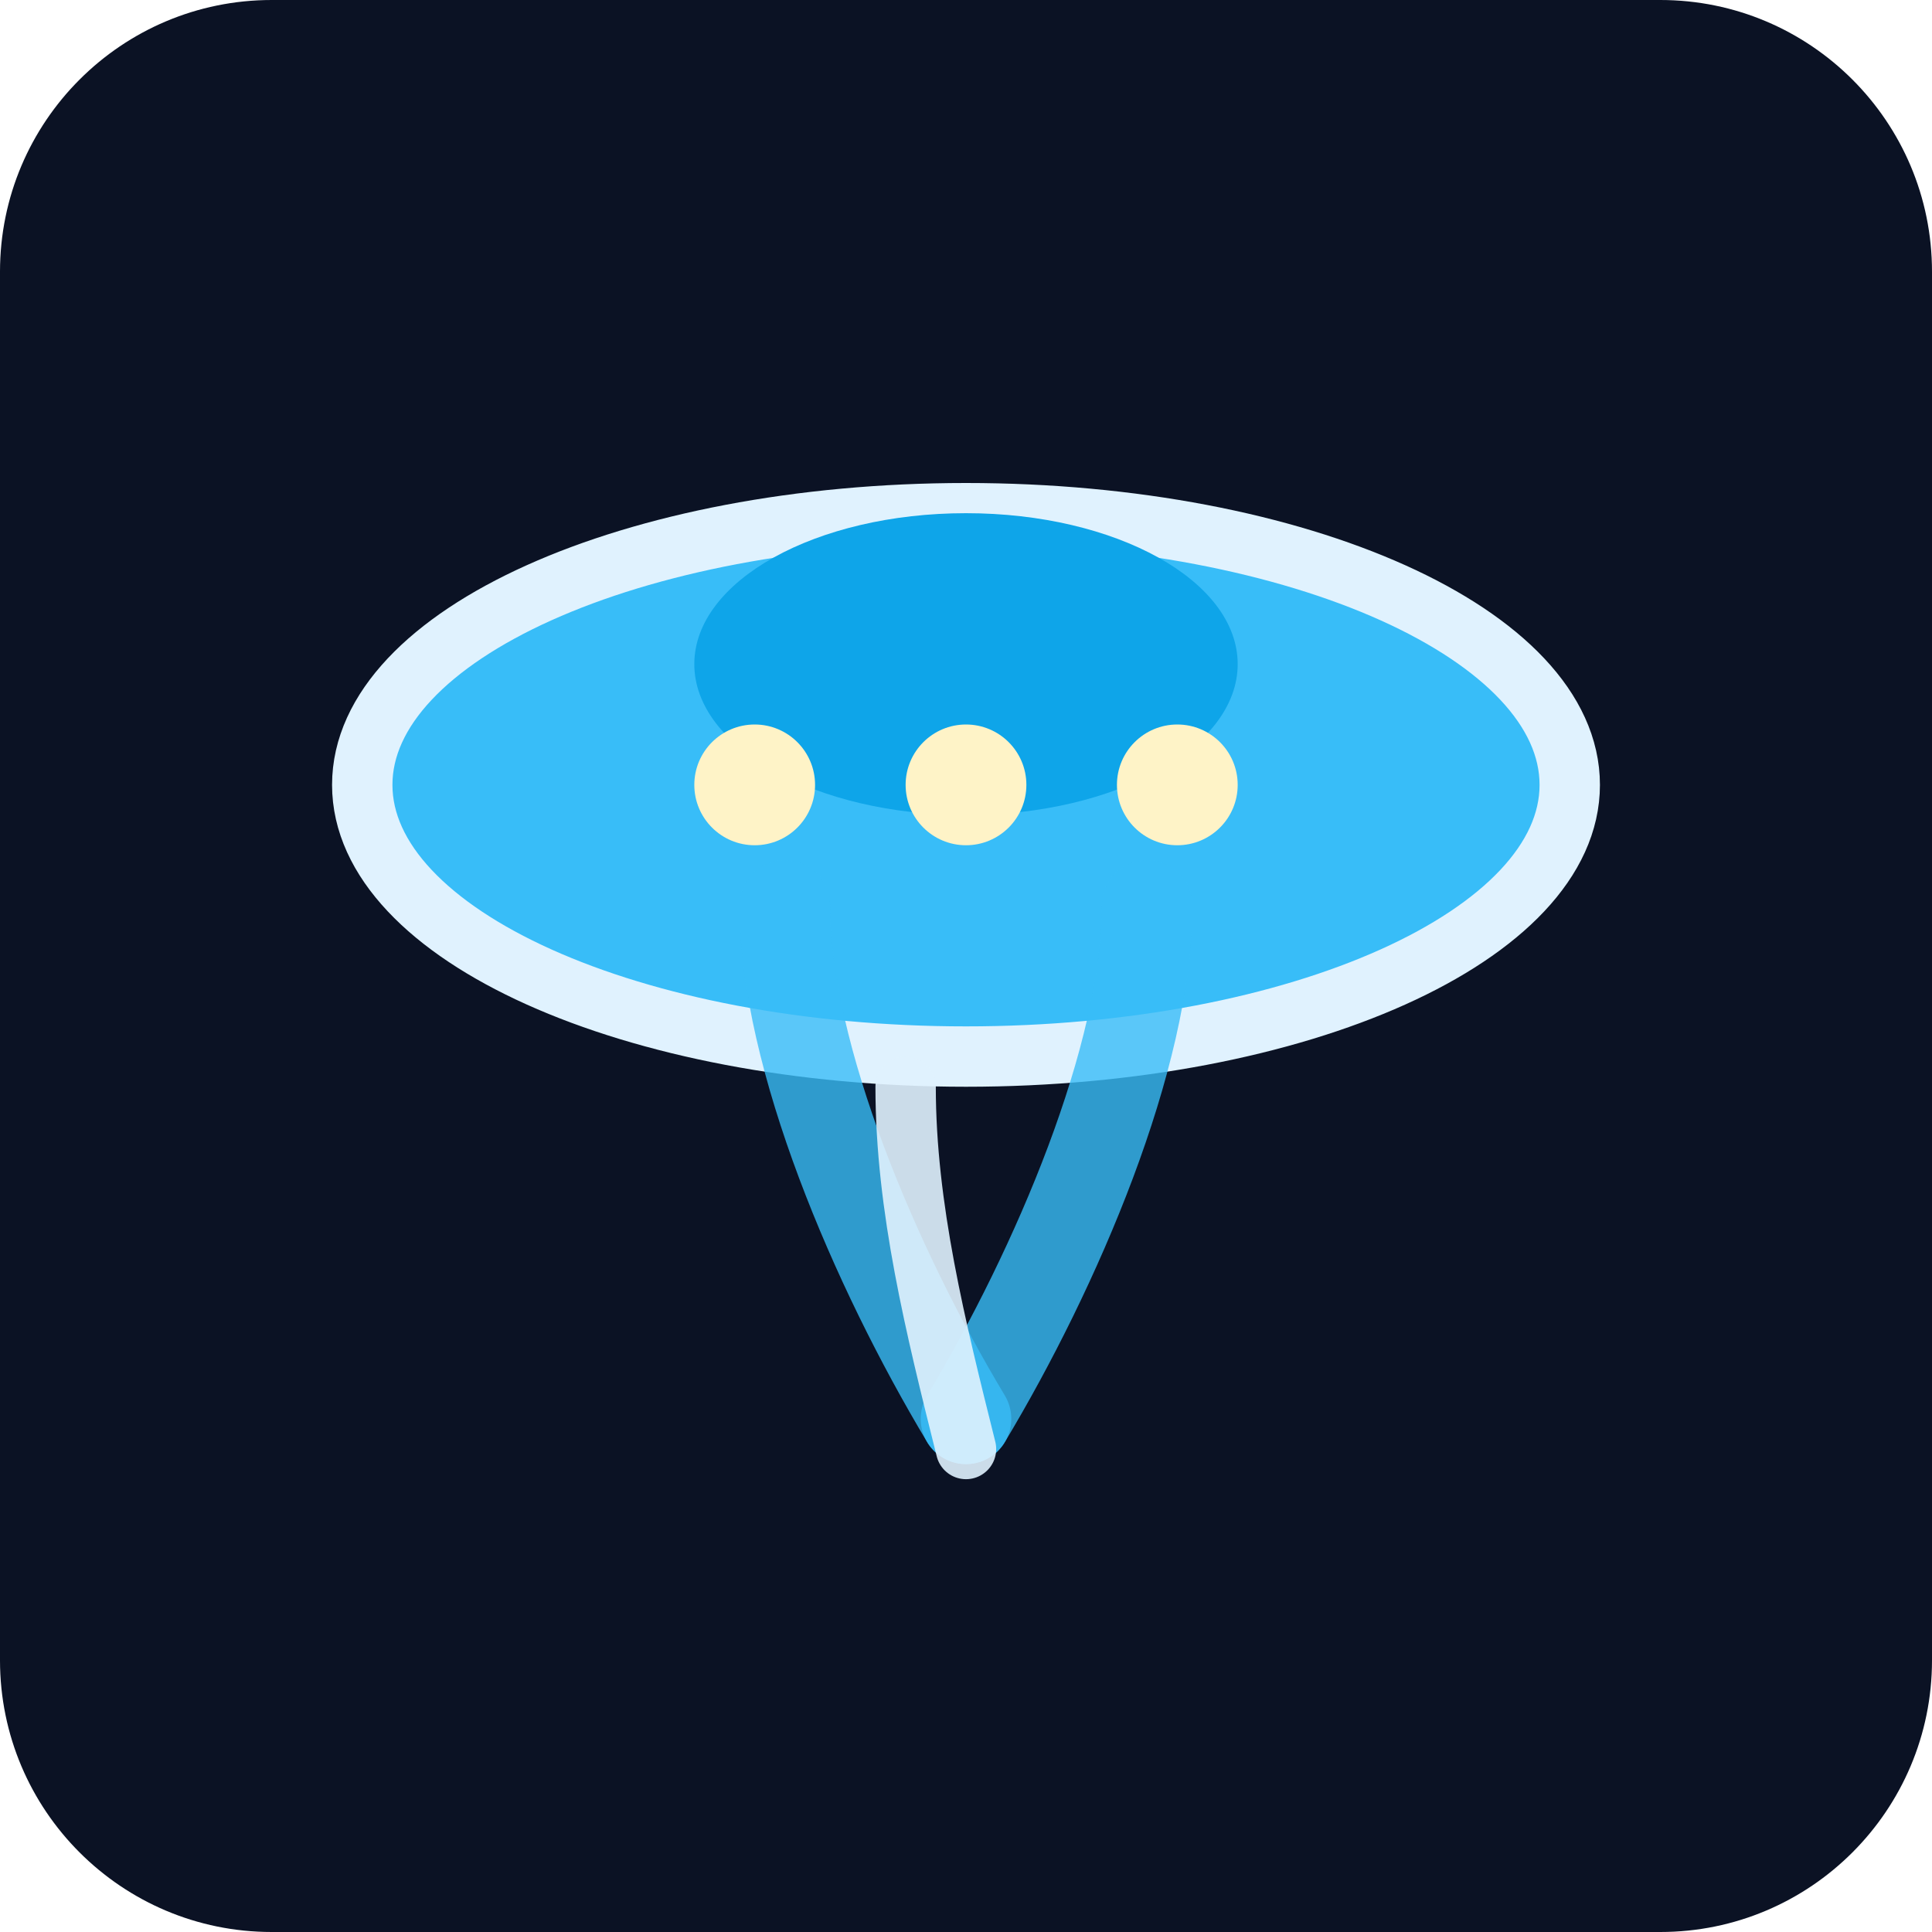
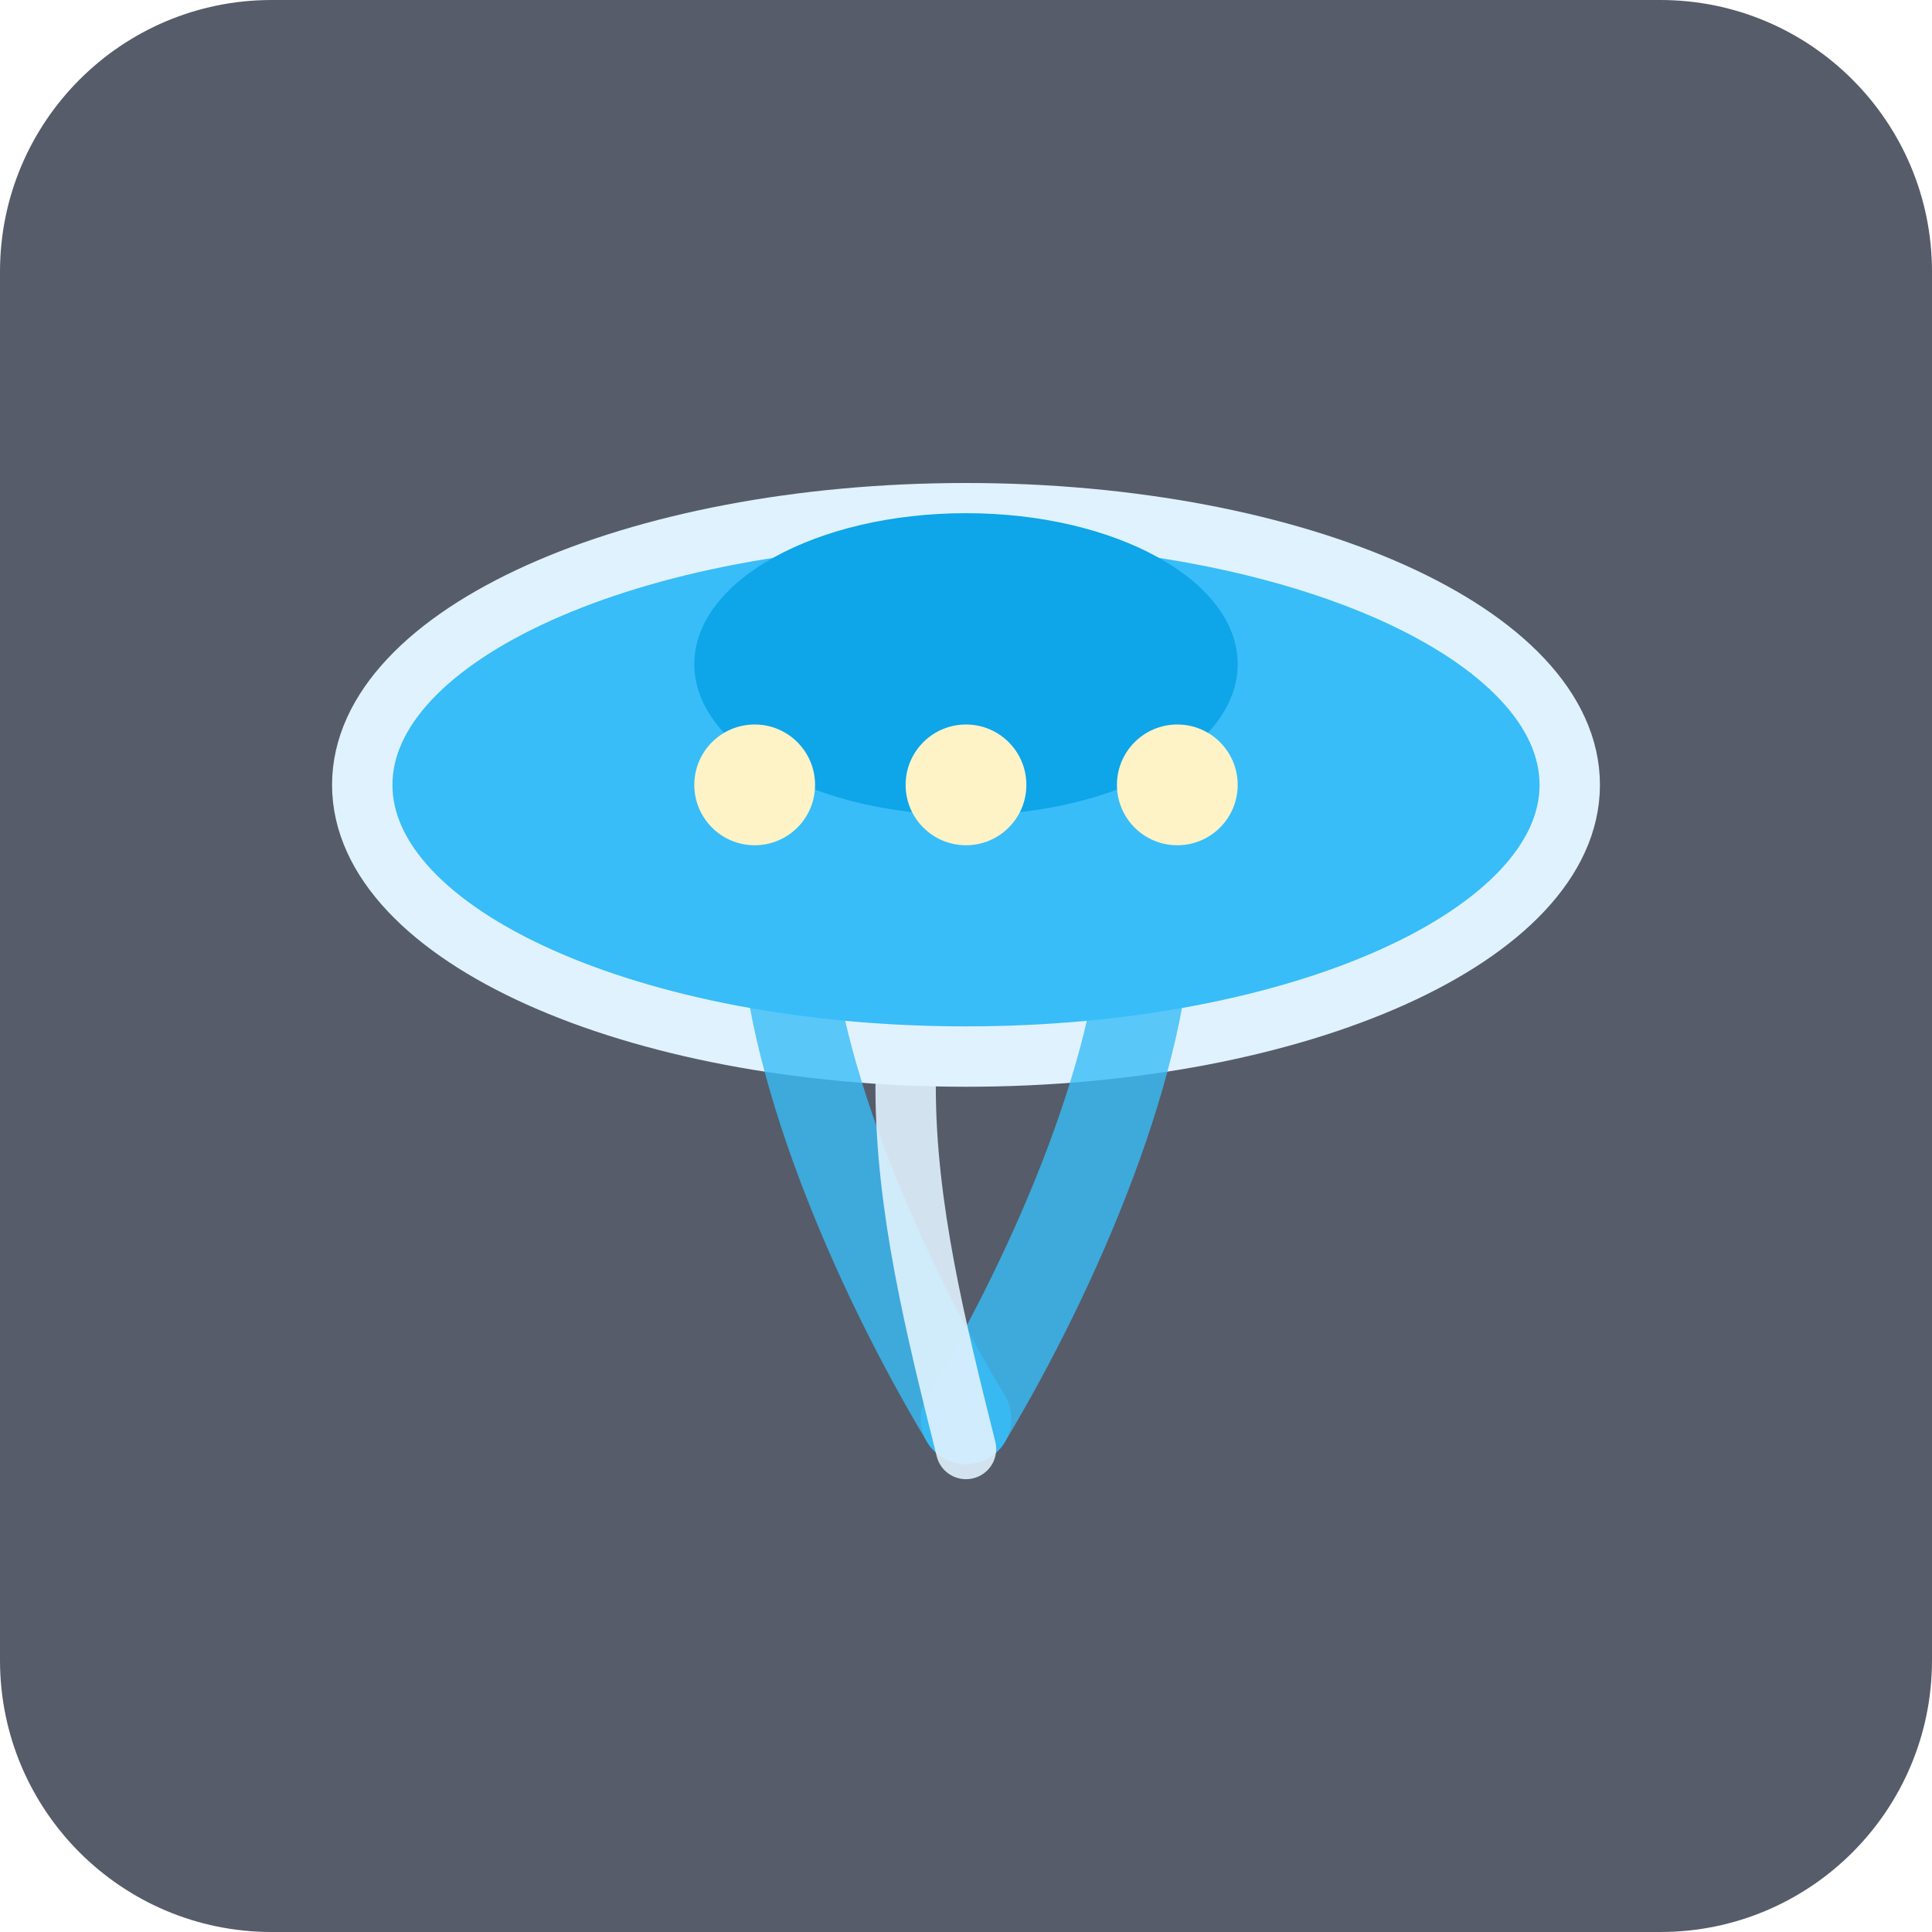
<svg xmlns="http://www.w3.org/2000/svg" viewBox="0 0 128 128">
-   <rect width="128" height="128" rx="18" fill="#0b1224" />
+   <rect width="128" height="128" rx="18" fill="#0f172a" fill-opacity="0.7" />
  <ellipse cx="64" cy="52" rx="40" ry="18" fill="#38bdf8" stroke="#e0f2fe" stroke-width="4" />
  <ellipse cx="64" cy="44" rx="18" ry="10" fill="#0ea5e9" />
  <circle cx="50" cy="52" r="4" fill="#fef3c7" />
  <circle cx="64" cy="52" r="4" fill="#fef3c7" />
  <circle cx="78" cy="52" r="4" fill="#fef3c7" />
  <path d="M52 60c0 10 6 24 12 34" stroke="#38bdf8" stroke-width="6" stroke-linecap="round" opacity="0.8" />
  <path d="M76 60c0 10-6 24-12 34" stroke="#38bdf8" stroke-width="6" stroke-linecap="round" opacity="0.8" />
  <path d="M60 72c0 8 2 16 4 24" stroke="#e0f2fe" stroke-width="4" stroke-linecap="round" opacity="0.9" />
</svg>
